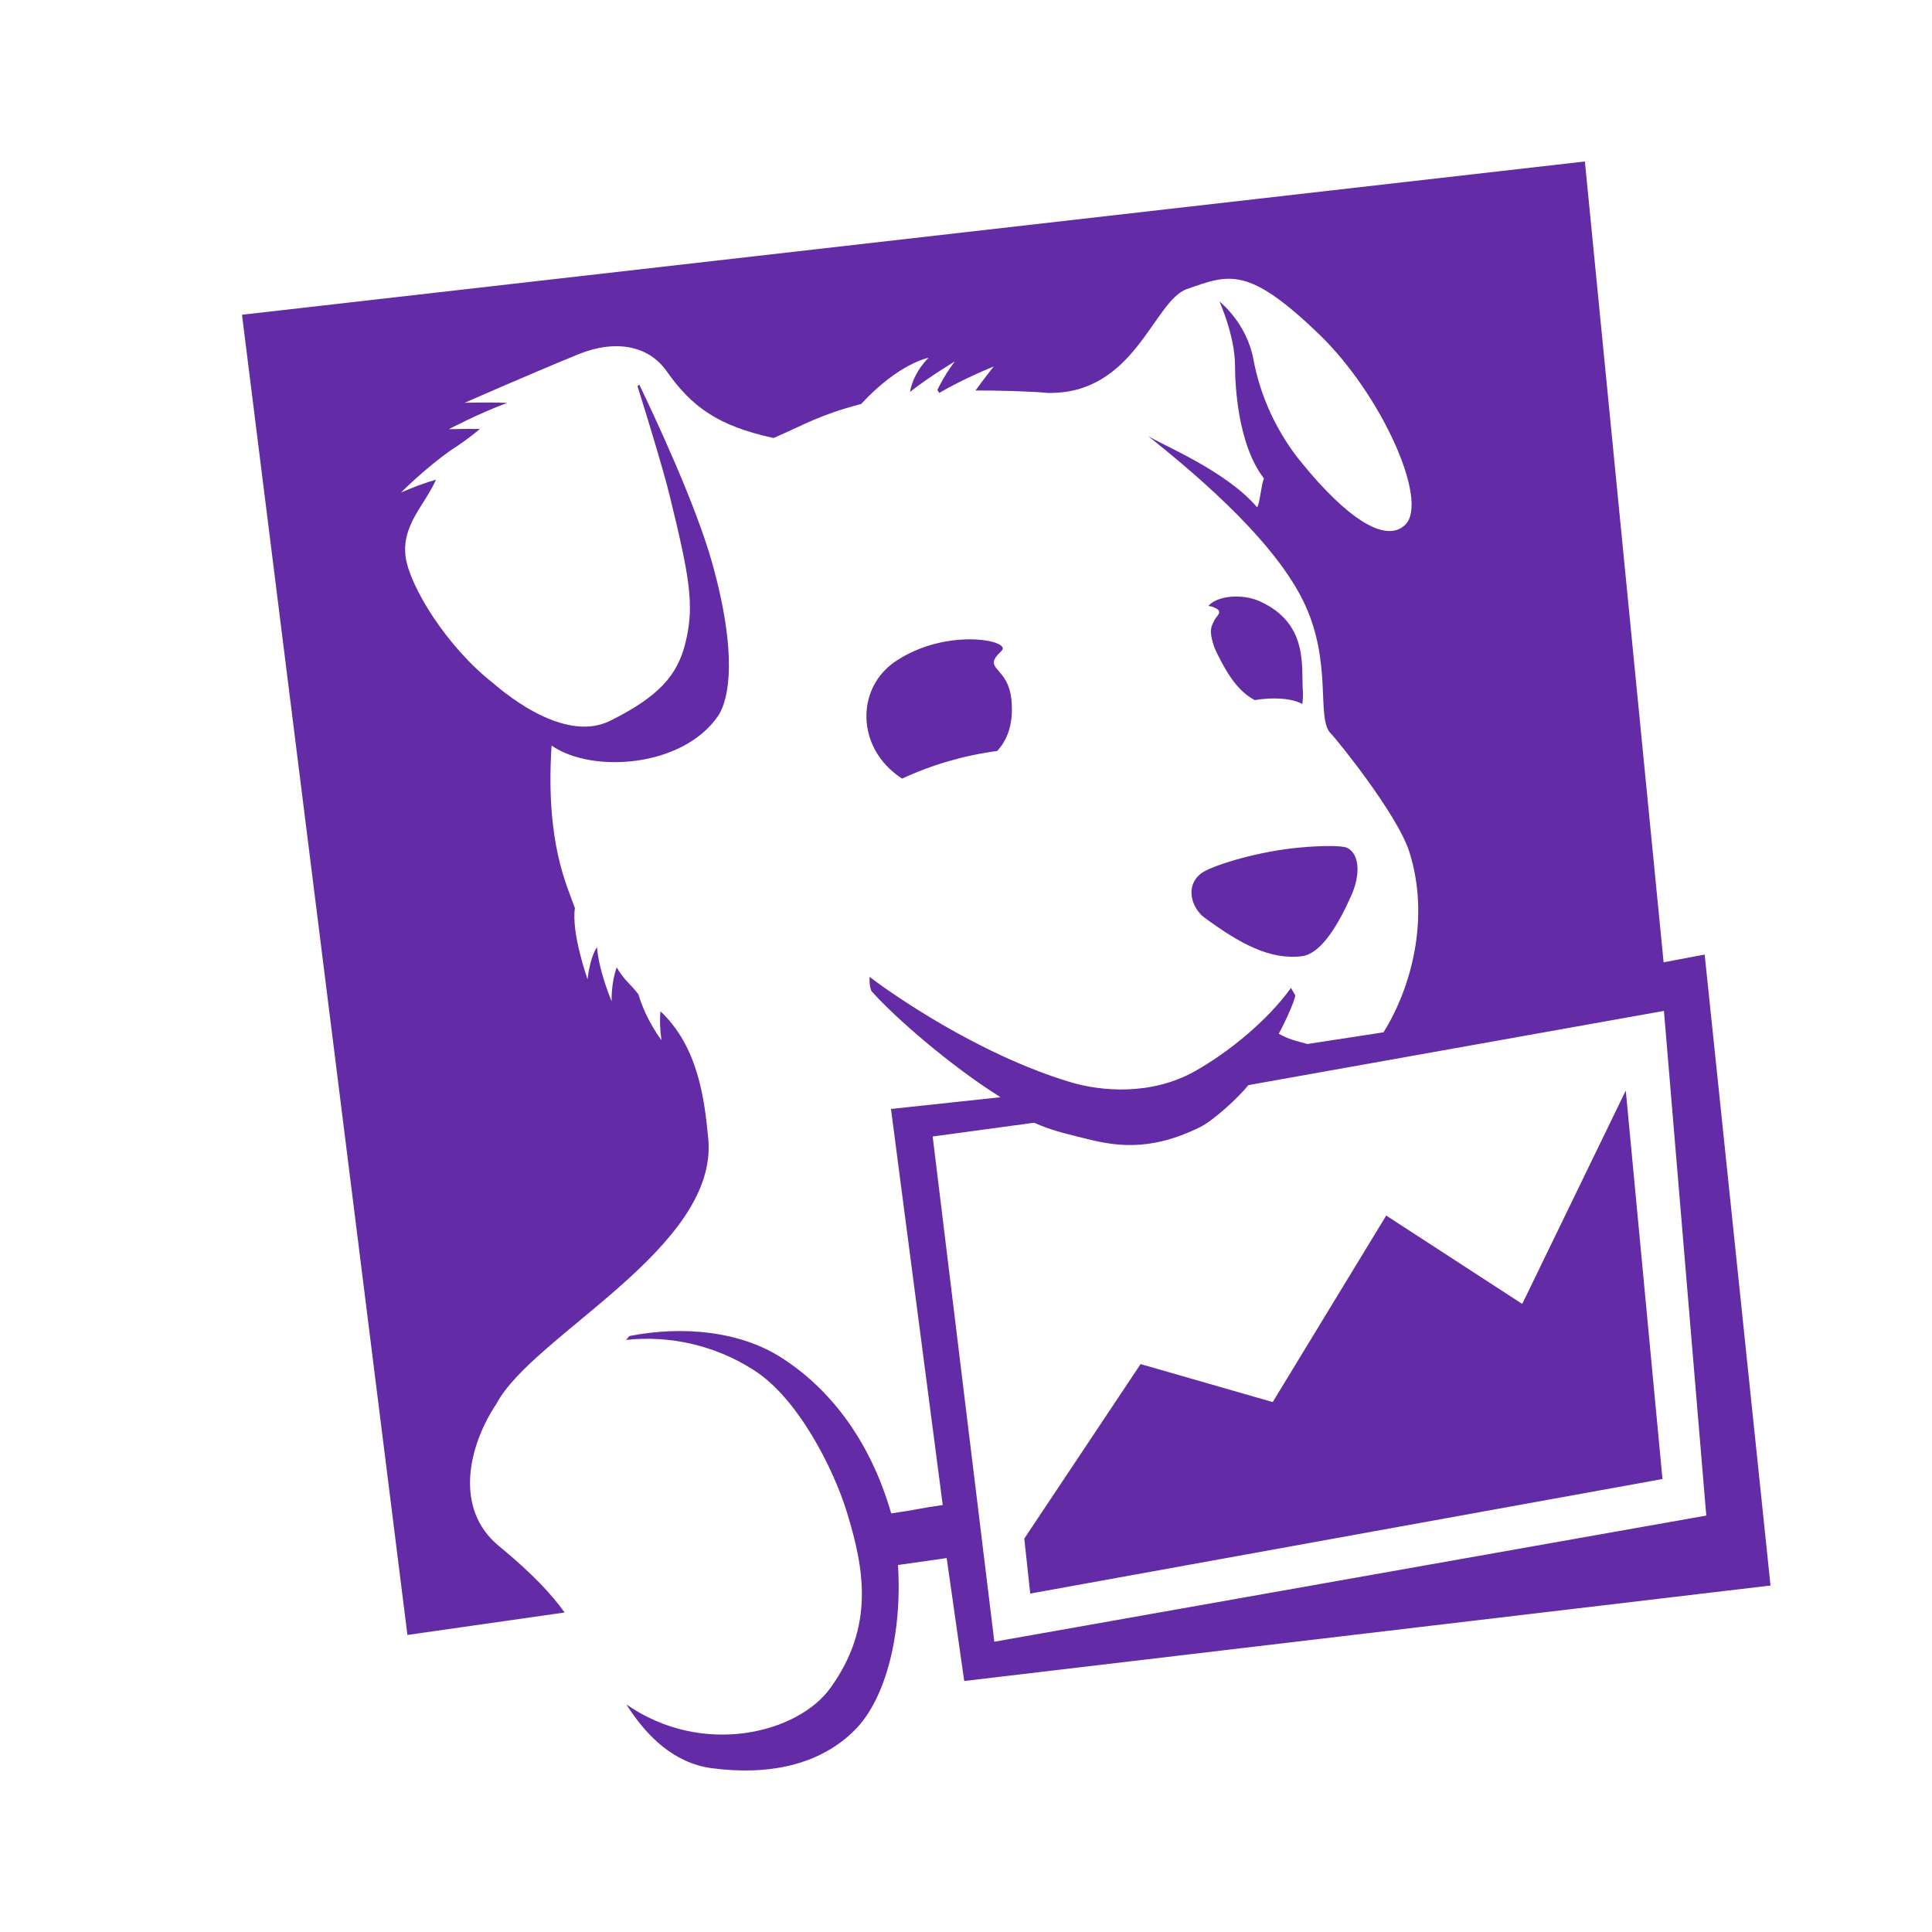
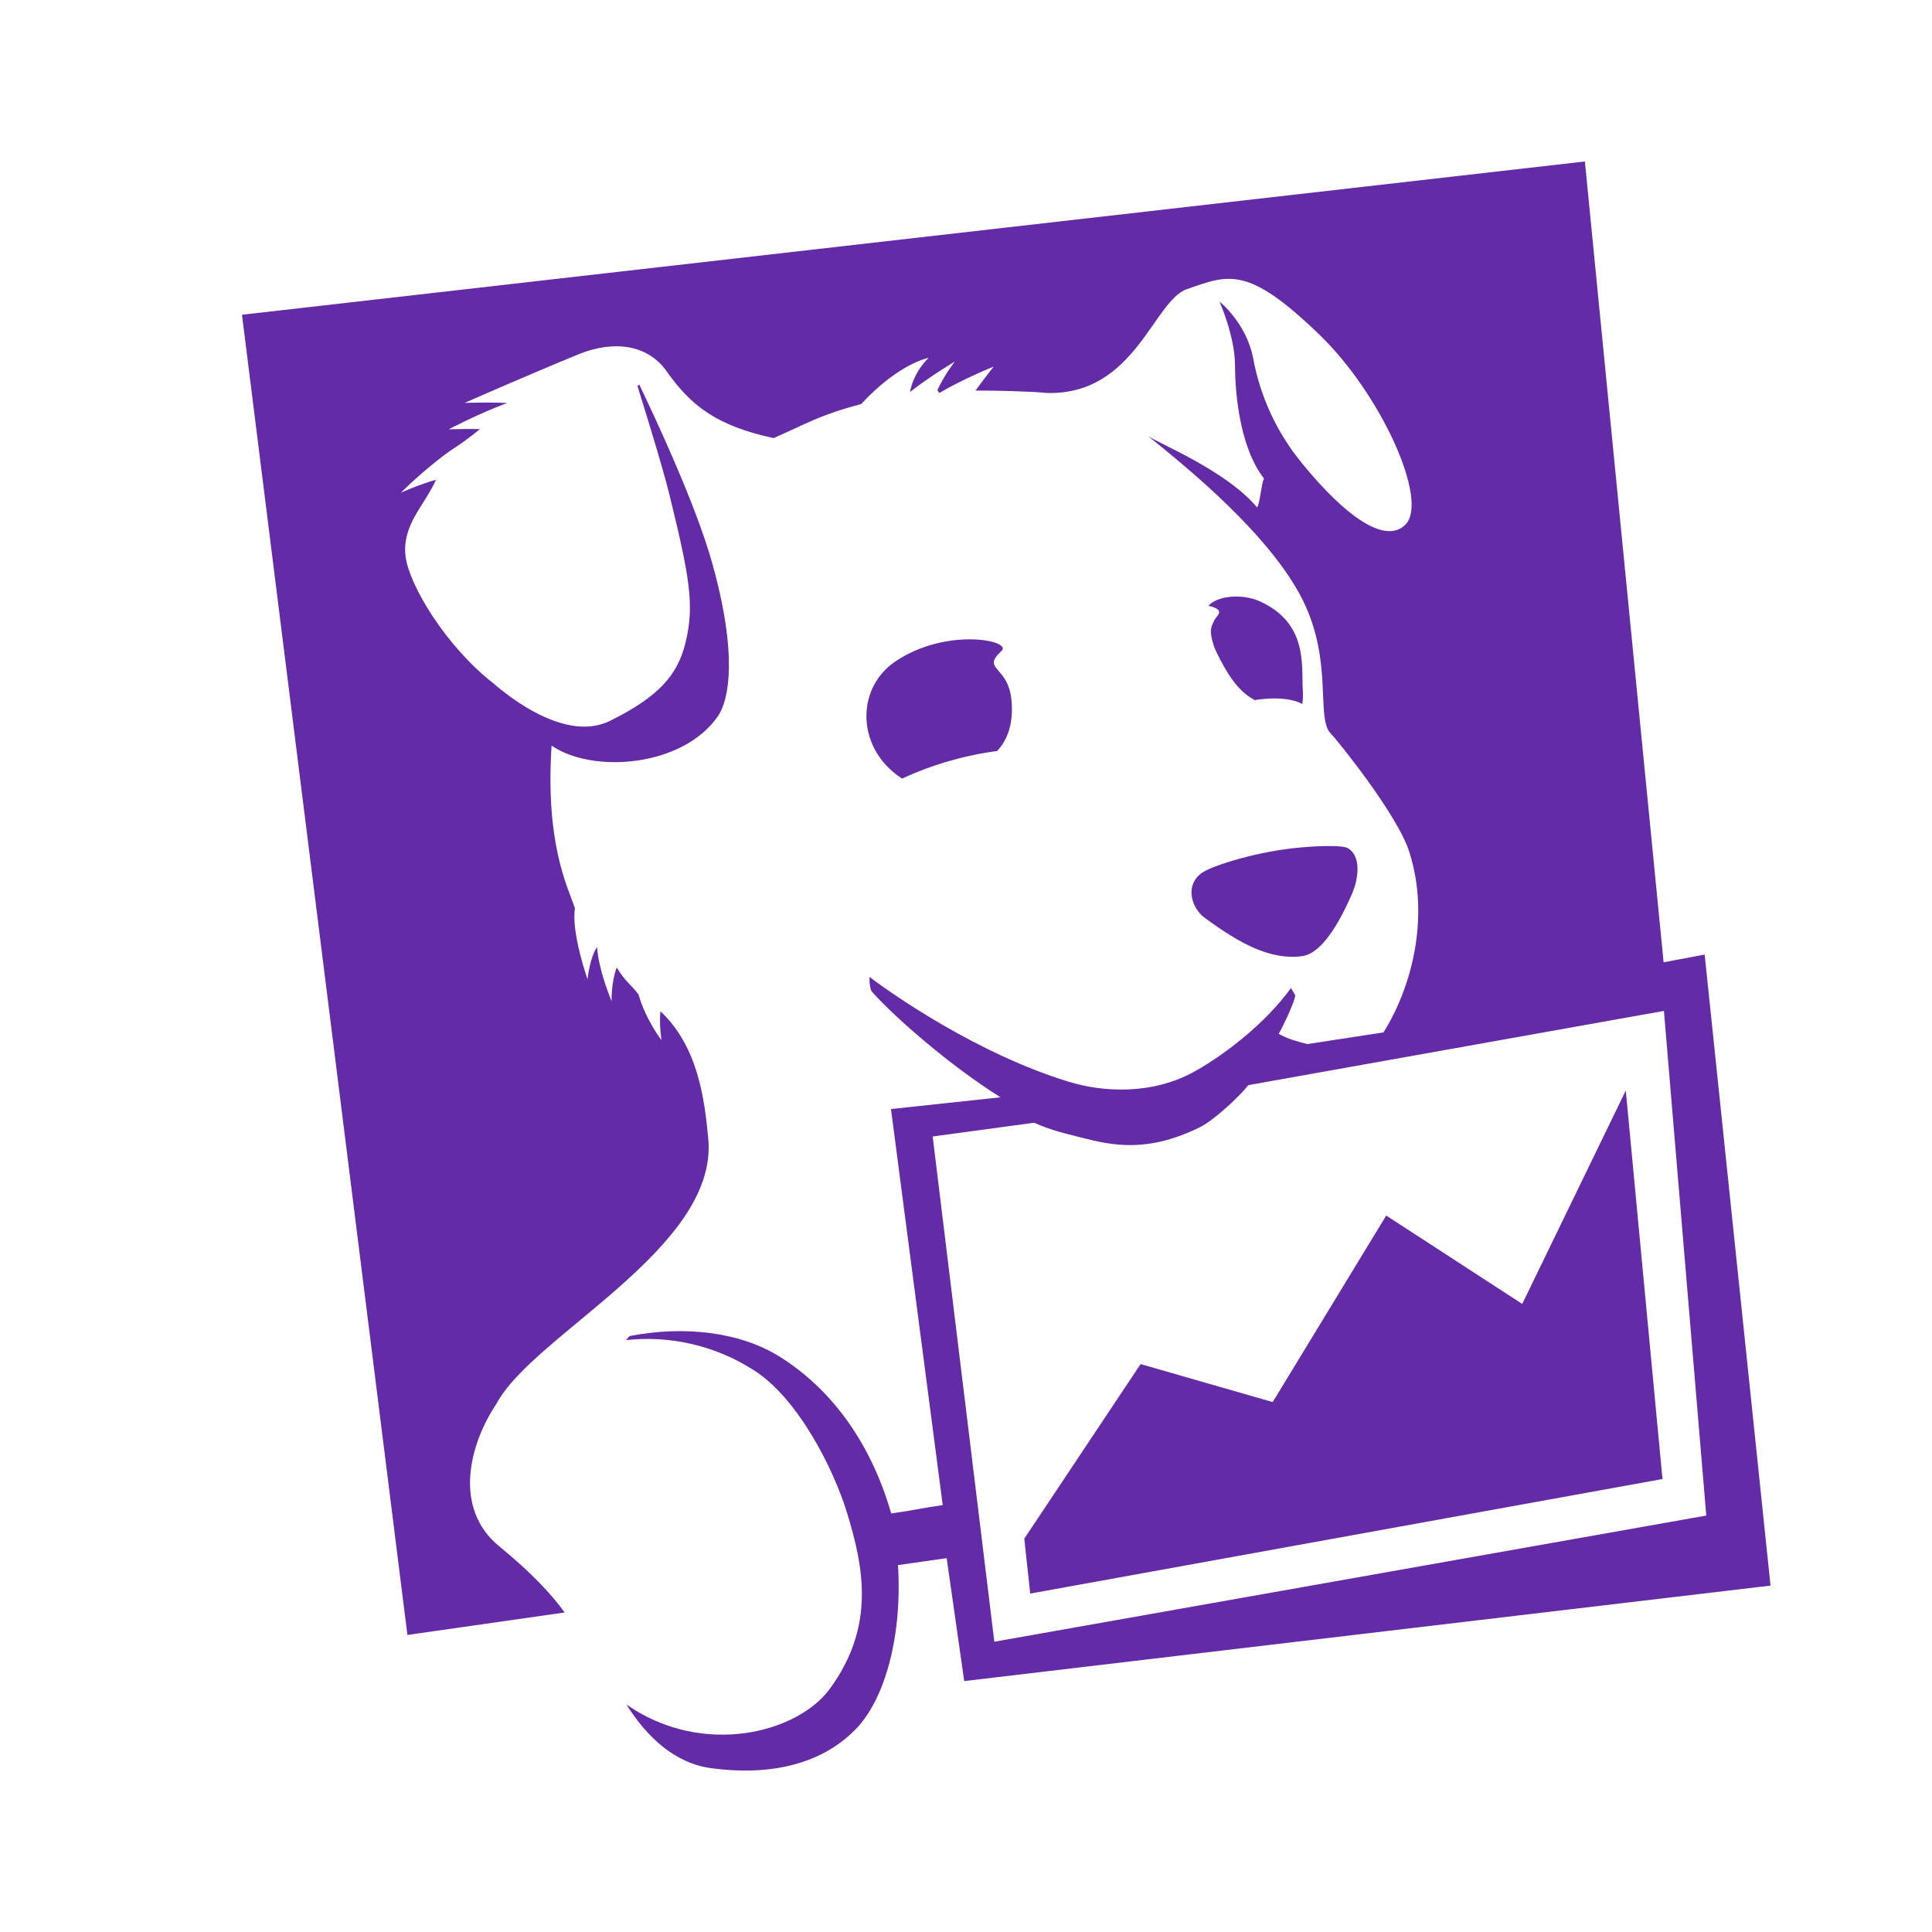
<svg xmlns="http://www.w3.org/2000/svg" width="24" height="24" fill="none" viewBox="0 0 24 24">
-   <path fill="#632CA6" fill-rule="evenodd" d="M18.91 16.198L17.22 15.1l-1.41 2.317-1.641-.472-1.445 2.168.074.683 7.854-1.423-.456-4.826-1.286 2.65zm-7.324-2.08l1.26-.171c.204.09.346.124.59.185.382.098.822.191 1.475-.132.152-.074.468-.358.596-.52l5.163-.922.526 6.269-8.844 1.567-.766-6.277zm9.59-2.26l-.51.096-.978-9.948L3.006 3.91 5.061 20.31l1.953-.279c-.156-.219-.399-.483-.813-.823-.575-.47-.372-1.267-.033-1.771.449-.852 2.761-1.934 2.63-3.295-.047-.495-.127-1.14-.594-1.58-.017.183.014.36.014.36s-.191-.242-.287-.57c-.095-.126-.17-.166-.27-.334-.072.195-.063.42-.063.42s-.157-.364-.182-.672c-.093.138-.117.4-.117.4s-.204-.575-.157-.885c-.093-.27-.369-.804-.29-2.019.508.351 1.629.268 2.066-.365.145-.21.244-.782-.073-1.91-.203-.723-.707-1.8-.903-2.208l-.023.017c.103.329.316 1.019.398 1.353.248 1.015.314 1.368.198 1.836-.099.406-.336.672-.938.97-.601.298-1.4-.428-1.45-.468-.585-.458-1.037-1.205-1.088-1.568-.052-.397.233-.636.377-.96-.206.057-.435.16-.435.16s.274-.279.611-.52a3.61 3.61 0 00.37-.27c-.214-.003-.387.003-.387.003s.356-.189.725-.327c-.27-.011-.528-.001-.528-.001s.793-.35 1.42-.606c.432-.174.853-.122 1.09.214.31.441.637.68 1.328.829.425-.185.554-.28 1.088-.423.47-.508.838-.574.838-.574s-.183.165-.232.424c.266-.206.558-.378.558-.378s-.113.137-.218.355l.024.036c.311-.183.676-.328.676-.328s-.104.13-.226.298c.234-.002.709.01.893.03 1.089.024 1.315-1.143 1.733-1.29.523-.183.757-.294 1.648.567.765.739 1.363 2.062 1.066 2.359-.249.246-.74-.096-1.284-.763a2.866 2.866 0 01-.606-1.301c-.086-.448-.42-.708-.42-.708s.194.425.194.8c0 .204.026.97.36 1.399-.034.063-.05.31-.086.358-.388-.461-1.222-.792-1.358-.889.46.37 1.518 1.223 1.925 2.04.384.771.157 1.48.352 1.662.055.053.826.998.974 1.473.26.827.016 1.696-.323 2.236l-.945.145c-.139-.038-.232-.057-.356-.128.068-.119.204-.416.205-.477l-.053-.092c-.294.41-.787.808-1.197 1.037-.536.299-1.154.253-1.556.13-1.142-.346-2.222-1.105-2.482-1.304 0 0-.008.159.04.195.289.319.948.897 1.586 1.3l-1.36.146.643 4.92c-.285.04-.329.06-.64.104-.276-.955-.801-1.579-1.376-1.942-.507-.32-1.206-.392-1.875-.262l-.043.049a2.447 2.447 0 011.579.37c.554.344 1 1.234 1.164 1.769.21.684.356 1.416-.21 2.192-.403.552-1.579.857-2.529.197.254.402.597.73 1.059.792.685.091 1.336-.026 1.783-.478.383-.387.586-1.195.532-2.046l.605-.086.218 1.527 10.016-1.186-.818-7.838zM15.083 7.71c-.028.063-.072.104-.006.308l.004.012.01.026.028.061c.12.24.25.465.468.58.056-.01.115-.016.175-.019.205-.009.334.023.416.067a.852.852 0 00.005-.186c-.016-.303.061-.817-.53-1.088-.224-.102-.537-.07-.642.056a.261.261 0 01.05.011c.158.054.05.108.022.172zm1.658 2.825c-.077-.042-.44-.026-.695.004-.485.056-1.01.222-1.124.31-.21.16-.114.436.04.55.433.318.812.53 1.212.479.246-.032.463-.415.616-.762.105-.24.105-.497-.049-.581zm-4.299-2.45c.137-.128-.682-.296-1.317.13-.469.315-.484.989-.035 1.37.045.039.082.065.116.087a4.097 4.097 0 011.182-.343c.095-.104.206-.288.178-.62-.037-.451-.385-.38-.124-.624z" clip-rule="evenodd" />
+   <path fill="#632CA6" fill-rule="evenodd" d="M18.91 16.198L17.22 15.1l-1.41 2.317-1.641-.472-1.445 2.169.074.682 7.854-1.423-.456-4.826-1.286 2.65zm-7.324-2.08l1.26-.171c.204.09.346.124.59.185.382.098.822.192 1.475-.132.152-.074.468-.358.596-.52l5.163-.922.526 6.269-8.844 1.567-.766-6.277zm9.59-2.26l-.51.096-.978-9.948L3.006 3.91 5.061 20.31l1.953-.279c-.156-.218-.399-.483-.813-.823-.575-.47-.372-1.267-.033-1.771.449-.852 2.761-1.934 2.63-3.295-.047-.495-.127-1.14-.594-1.58-.017.183.014.36.014.36s-.191-.241-.287-.57c-.095-.125-.17-.166-.27-.334-.072.195-.063.42-.063.42s-.157-.364-.182-.672c-.093.138-.117.4-.117.4s-.204-.575-.157-.885c-.093-.27-.369-.804-.29-2.019.508.351 1.629.268 2.066-.365.145-.21.244-.782-.073-1.91-.203-.723-.707-1.8-.903-2.208l-.023.017c.103.329.316 1.019.398 1.353.248 1.015.314 1.368.198 1.836-.099.406-.336.672-.938.97-.601.298-1.4-.428-1.45-.468C5.542 8.03 5.09 7.282 5.039 6.92c-.052-.397.233-.636.377-.96-.206.057-.435.16-.435.16s.274-.279.611-.52a3.61 3.61 0 00.37-.27c-.214-.003-.387.003-.387.003s.356-.189.725-.327c-.27-.011-.528-.001-.528-.001s.793-.35 1.42-.606c.432-.174.853-.122 1.09.214.31.441.637.68 1.328.829.425-.185.554-.28 1.088-.423.47-.508.838-.574.838-.574s-.183.165-.232.424c.266-.206.558-.378.558-.378s-.113.137-.218.355l.024.036c.311-.183.676-.328.676-.328s-.104.13-.226.298c.234-.002.709.01.893.03 1.089.024 1.315-1.143 1.733-1.29.523-.183.757-.294 1.648.567.765.739 1.363 2.062 1.066 2.359-.249.246-.74-.096-1.284-.763a2.866 2.866 0 01-.606-1.301c-.086-.448-.42-.708-.42-.708s.194.425.194.8c0 .204.026.97.36 1.399-.034.063-.05.31-.086.358-.388-.461-1.222-.792-1.358-.889.46.37 1.518 1.223 1.925 2.04.384.771.157 1.48.352 1.662.055.053.826.998.974 1.473.26.827.016 1.697-.323 2.236l-.945.145c-.139-.038-.232-.057-.356-.128.068-.119.204-.416.205-.477l-.053-.092c-.294.41-.787.808-1.197 1.037-.536.299-1.154.253-1.556.13-1.142-.346-2.222-1.105-2.482-1.304 0 0-.008.159.04.195.289.32.948.897 1.586 1.3l-1.36.146.643 4.92c-.285.04-.329.06-.64.104-.276-.955-.801-1.579-1.376-1.942-.507-.32-1.206-.392-1.875-.262l-.043.05a2.448 2.448 0 011.579.369c.554.344 1 1.234 1.164 1.77.21.683.356 1.415-.21 2.191-.403.552-1.579.857-2.529.197.254.402.597.73 1.059.792.685.091 1.336-.026 1.783-.478.383-.386.586-1.195.532-2.046l.605-.086.218 1.527 10.016-1.186-.818-7.838zM15.083 7.71c-.028.063-.072.104-.006.308l.004.012.01.026.028.061c.12.24.25.465.468.58.056-.01.115-.016.175-.019.205-.009.334.023.416.067a.852.852 0 00.005-.186c-.016-.302.061-.817-.53-1.088-.224-.102-.537-.07-.642.056a.261.261 0 01.05.011c.158.054.05.108.022.172zm1.658 2.825c-.077-.042-.44-.026-.695.004-.485.056-1.01.222-1.124.31-.21.16-.114.436.04.55.433.318.812.53 1.212.479.246-.032.463-.415.616-.762.105-.24.105-.497-.049-.581zm-4.299-2.45c.137-.128-.682-.296-1.317.13-.469.315-.484.989-.035 1.37.045.039.082.065.116.087a4.097 4.097 0 011.182-.343c.095-.104.206-.288.178-.62-.037-.451-.385-.38-.124-.624z" clip-rule="evenodd" />
</svg>
